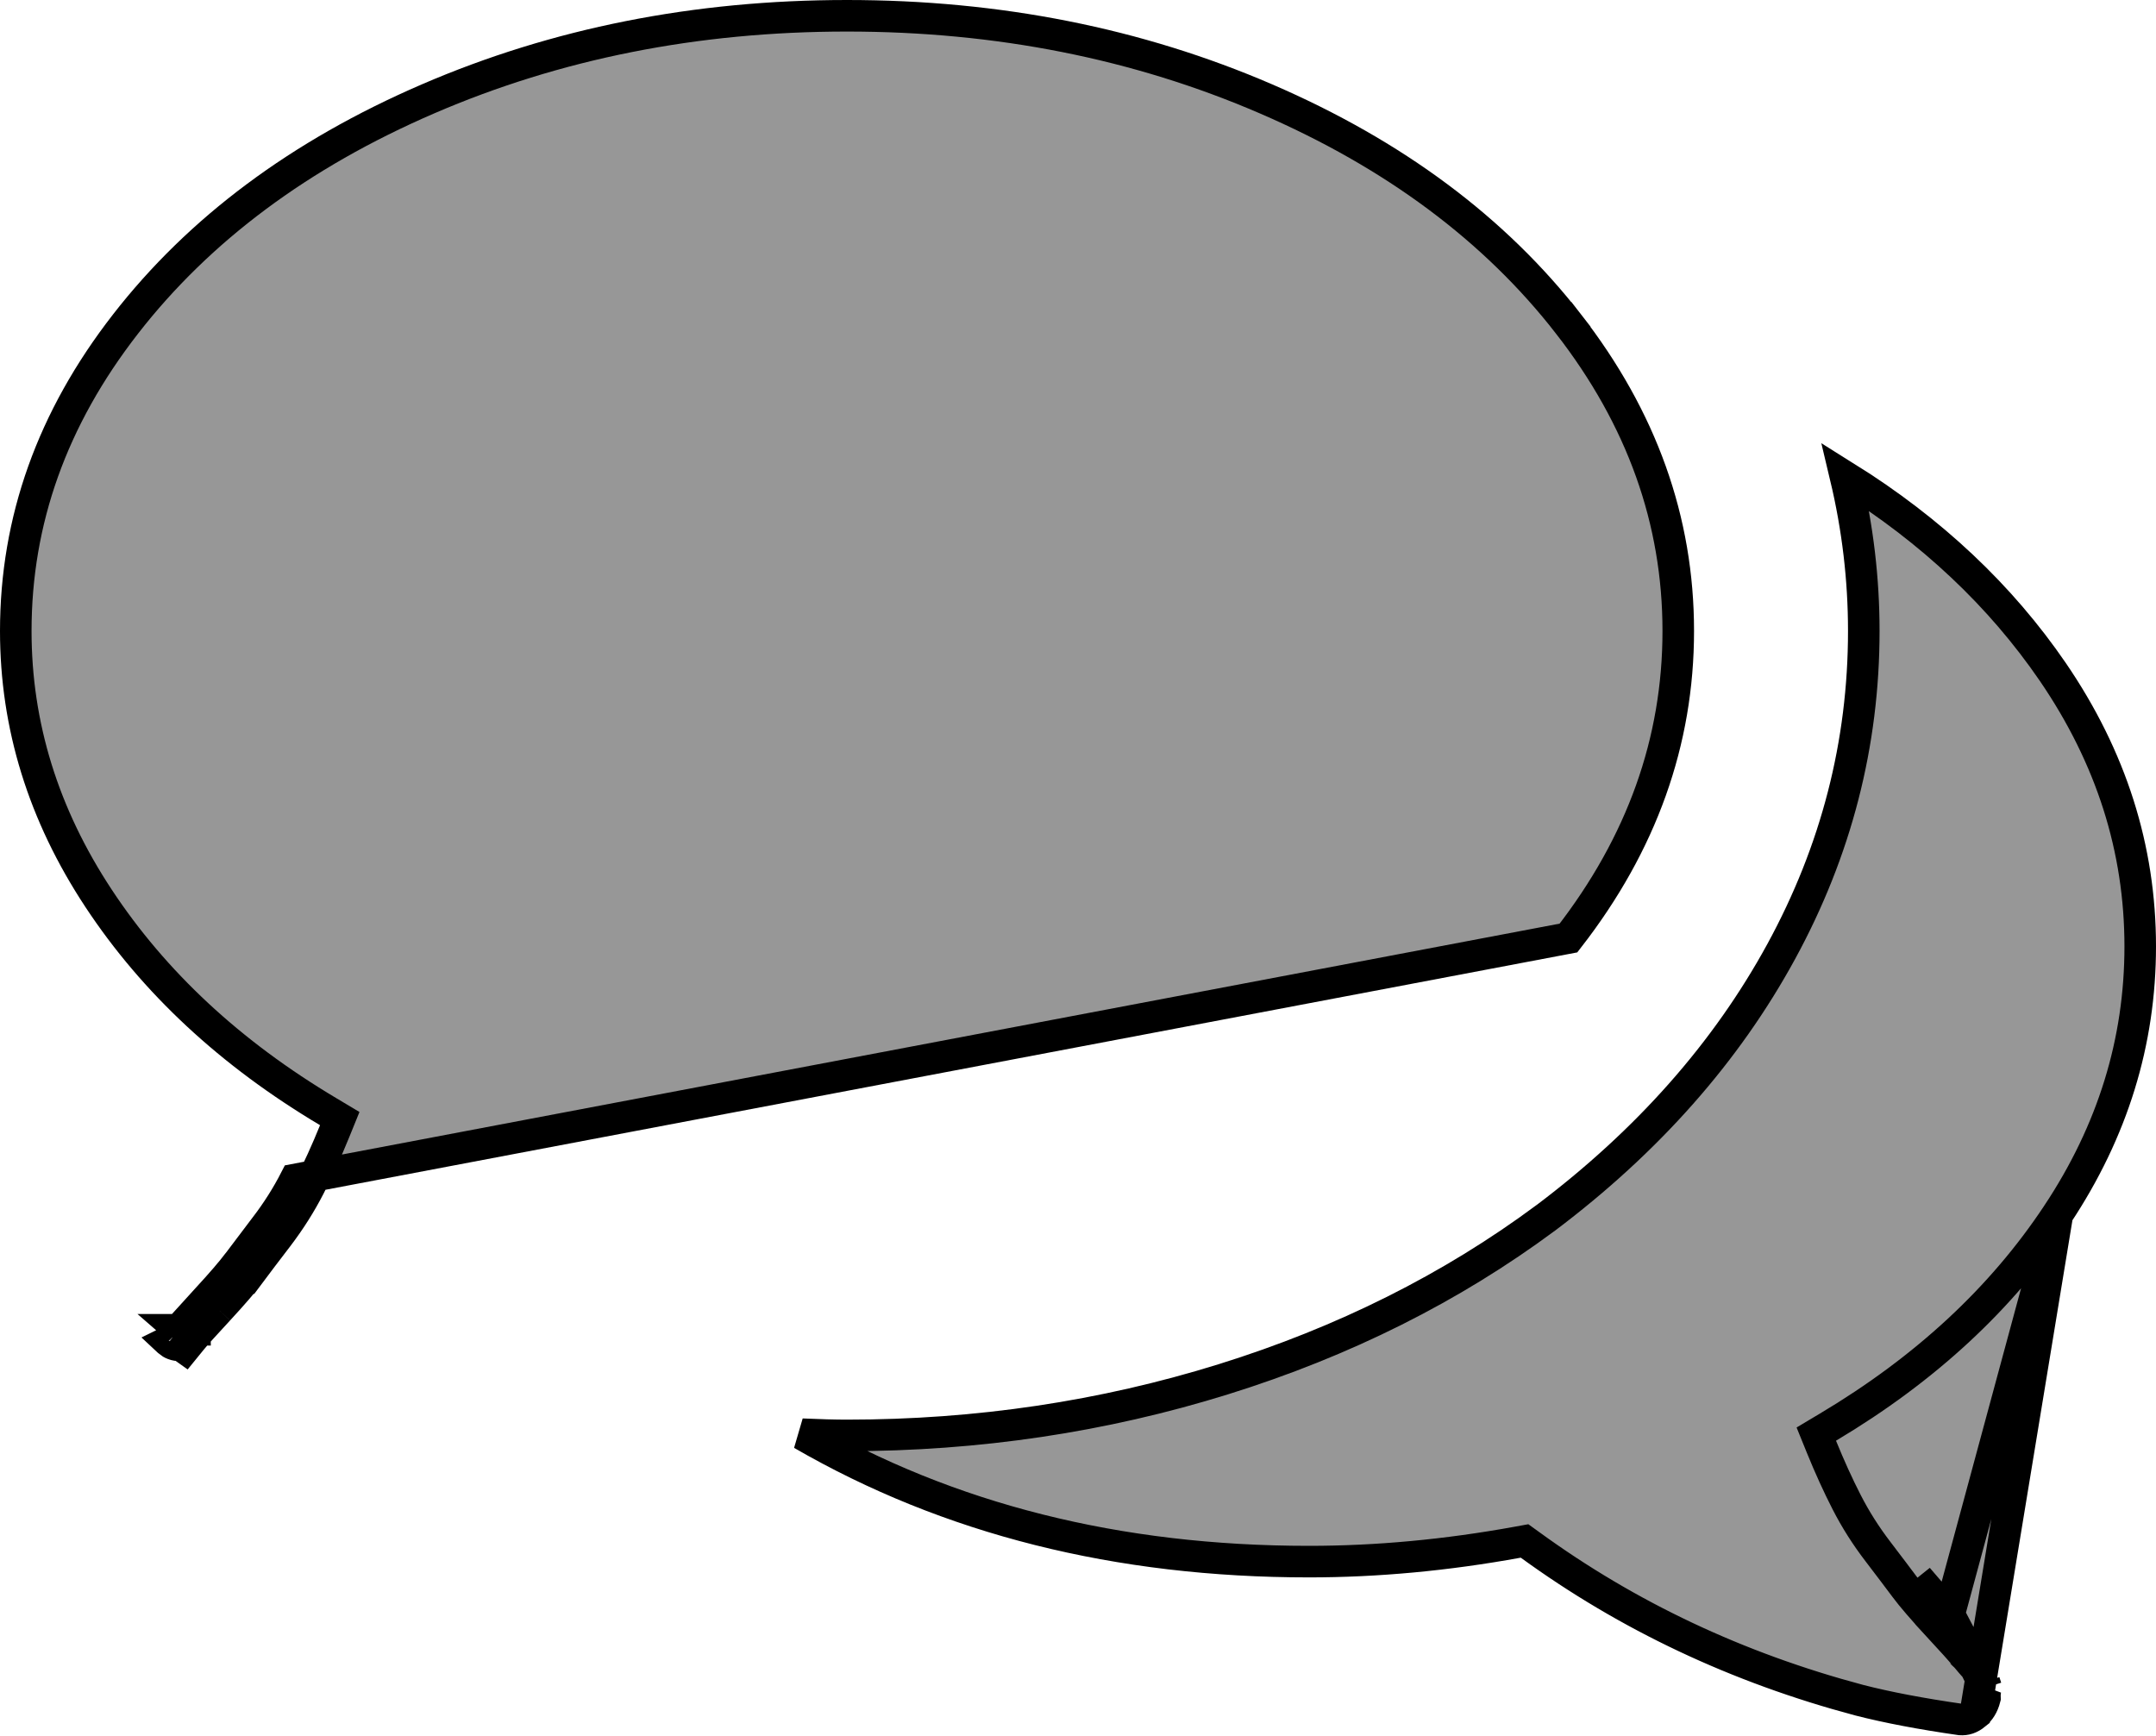
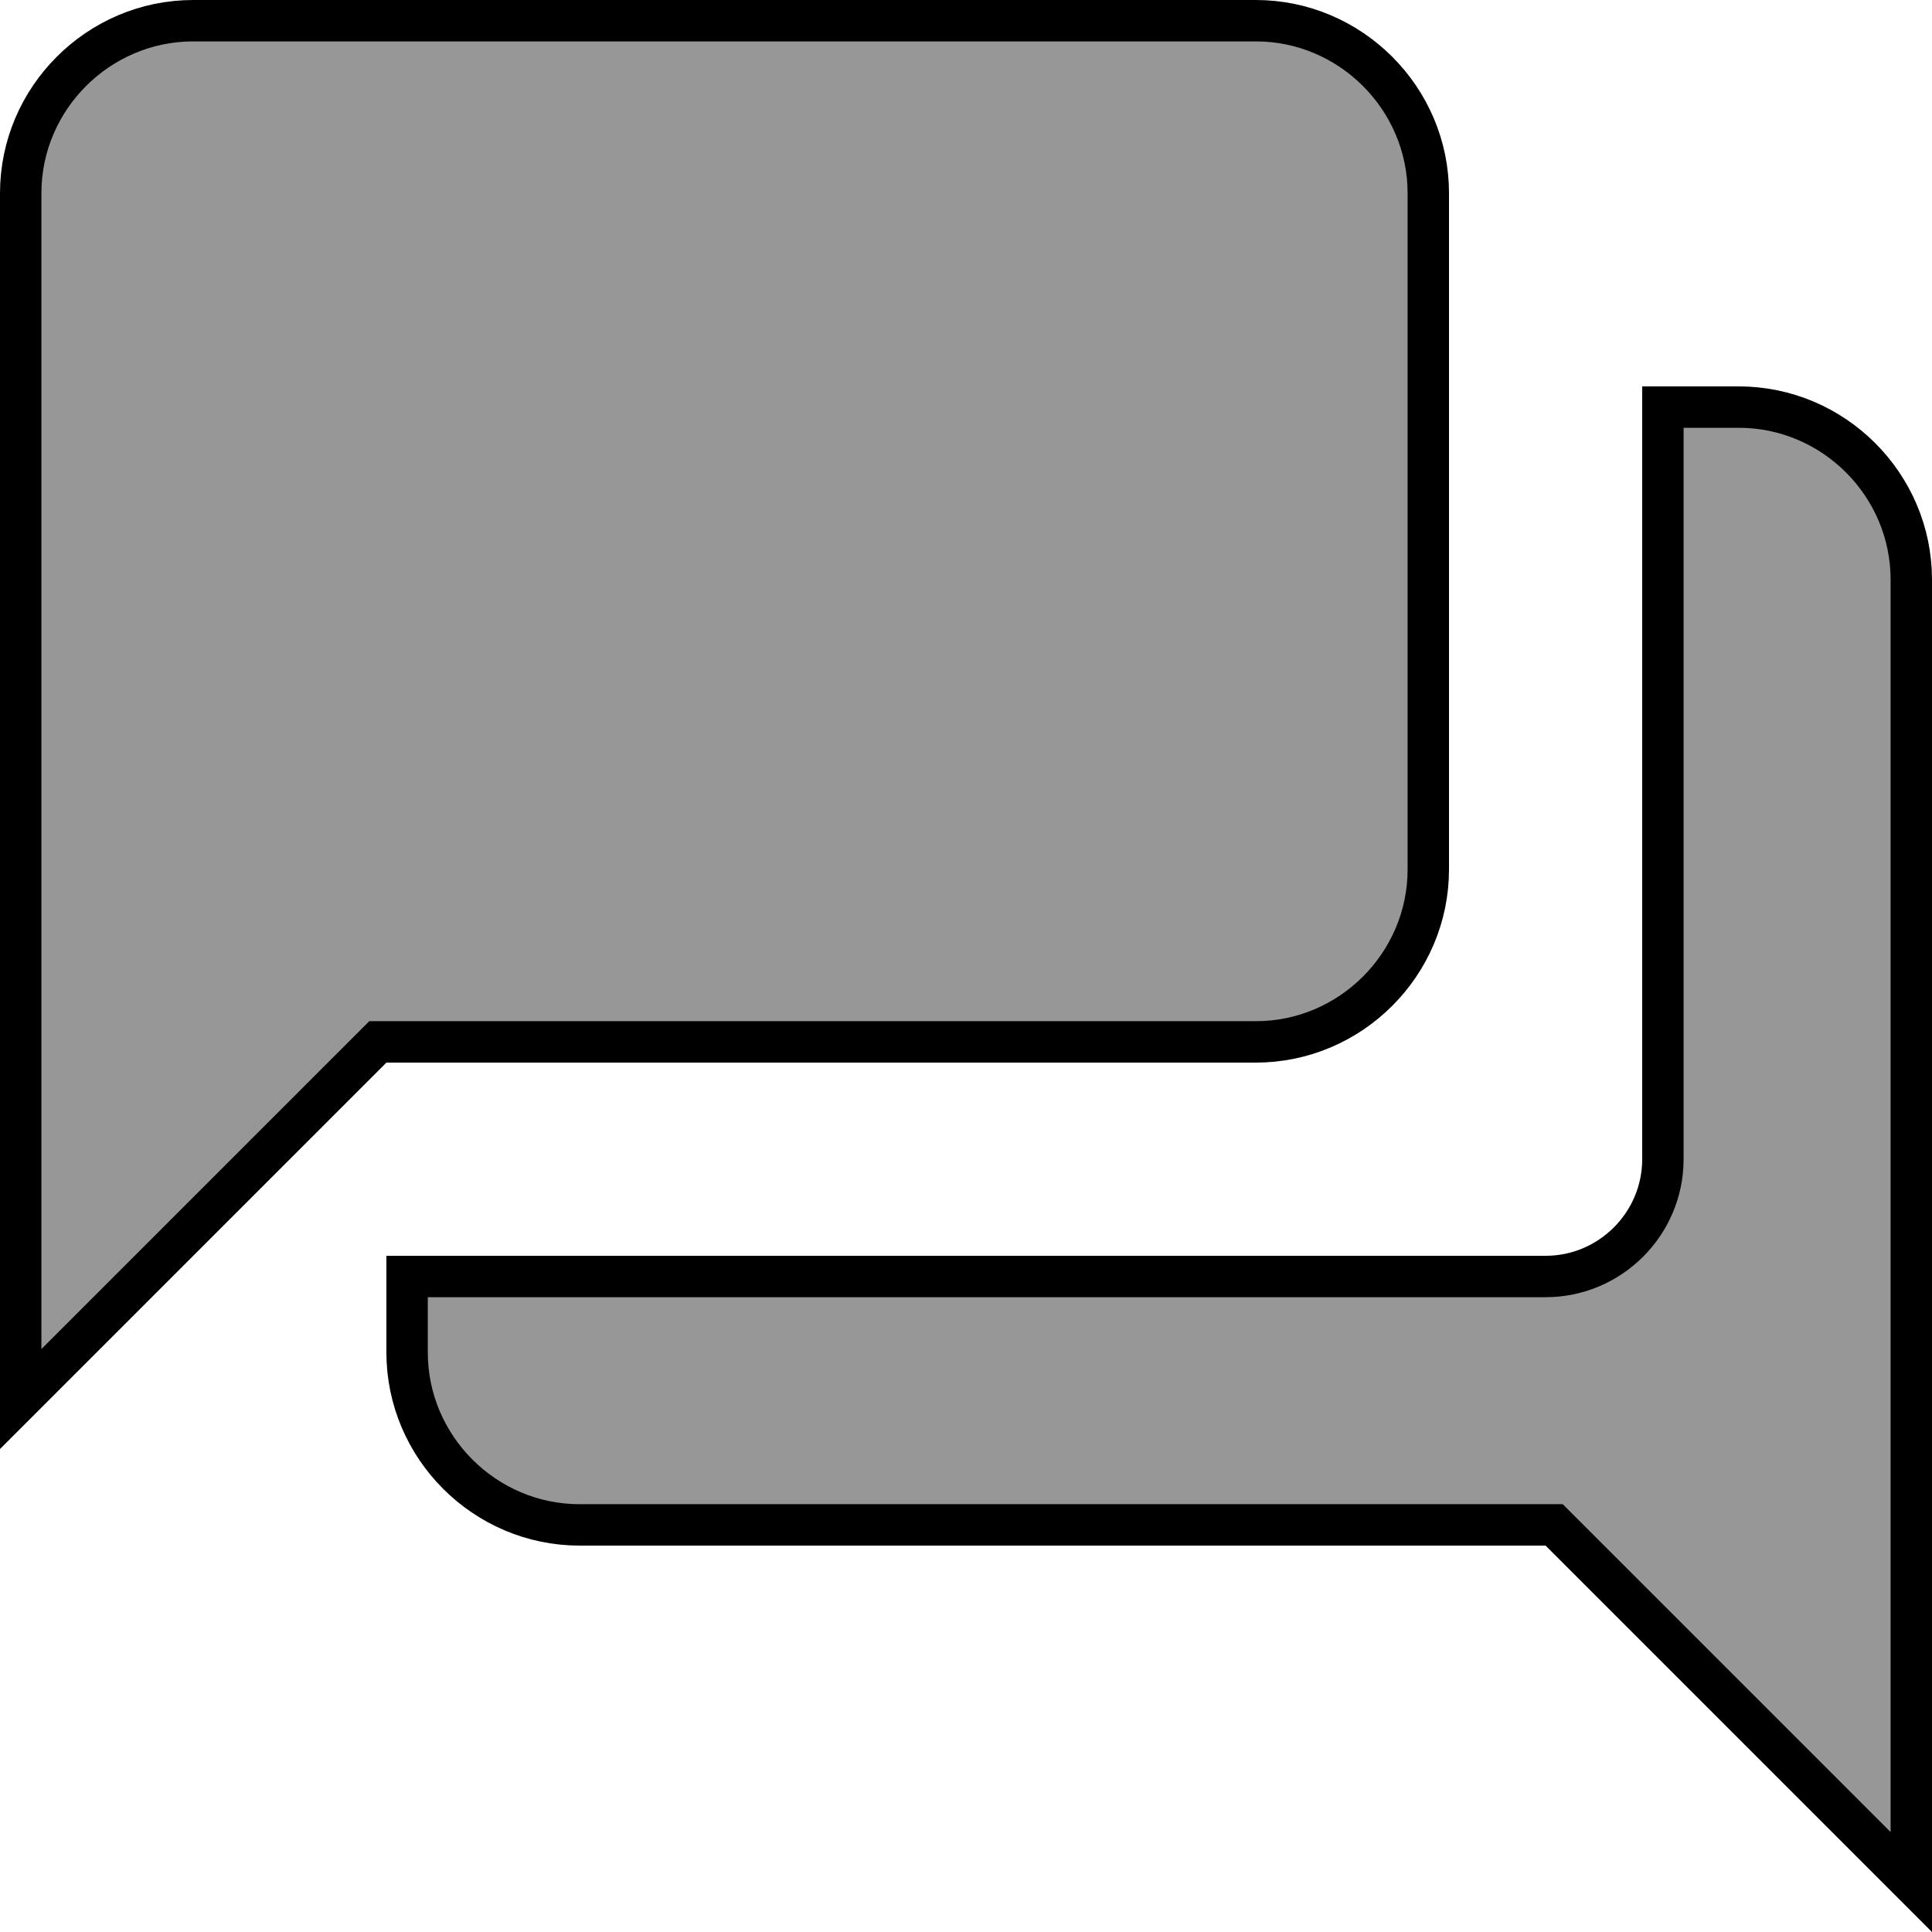
- <svg xmlns="http://www.w3.org/2000/svg" width="41" height="33" viewBox="0 0 41 33" fill="none">
-   <path d="M4.53 24.011L4.771 24.19C4.892 24.028 5.063 23.802 5.284 23.514C5.515 23.21 5.715 22.895 5.884 22.566L5.884 22.566C6.049 22.244 6.209 21.893 6.364 21.511L6.461 21.272L6.24 21.14C4.383 20.035 2.93 18.683 1.875 17.084L1.875 17.084C0.823 15.49 0.3 13.796 0.3 11.999C0.3 9.899 0.991 7.956 2.388 6.161L2.388 6.161C3.786 4.363 5.699 2.934 8.138 1.881C10.577 0.828 13.232 0.3 16.107 0.3C18.983 0.3 21.638 0.828 24.077 1.881C26.516 2.934 28.429 4.363 29.827 6.16L30.064 5.976L29.827 6.16C31.223 7.956 31.915 9.899 31.915 11.999C31.915 14.099 31.223 16.043 29.827 17.838L29.827 17.838L5.617 22.429C5.457 22.741 5.267 23.042 5.045 23.331C4.824 23.621 4.653 23.847 4.53 24.011ZM4.53 24.011L4.771 24.19C4.639 24.367 4.432 24.607 4.156 24.906M4.53 24.011C4.408 24.175 4.21 24.405 3.936 24.702C3.803 24.845 3.694 24.964 3.608 25.06C3.646 25.095 3.672 25.135 3.686 25.171C3.707 25.222 3.709 25.267 3.709 25.288H3.415C3.423 25.295 3.431 25.303 3.438 25.311L3.438 25.311L3.334 25.405L3.334 25.405L3.26 25.47C3.235 25.502 3.219 25.515 3.215 25.511C3.213 25.51 3.212 25.509 3.21 25.51C3.211 25.511 3.212 25.511 3.213 25.512C3.213 25.512 3.213 25.512 3.213 25.512C3.237 25.533 3.266 25.551 3.301 25.564C3.385 25.596 3.458 25.582 3.492 25.572C3.512 25.566 3.528 25.558 3.541 25.552C3.541 25.552 3.541 25.552 3.541 25.552C3.552 25.546 3.56 25.541 3.565 25.538C3.588 25.523 3.605 25.508 3.612 25.5M4.156 24.906L3.936 24.702L4.156 24.906C4.156 24.906 4.156 24.906 4.156 24.906ZM4.156 24.906C3.879 25.204 3.711 25.392 3.642 25.477L3.336 25.853L3.378 25.785L3.378 25.785C3.386 25.772 3.393 25.761 3.399 25.752C3.402 25.75 3.404 25.748 3.406 25.747C3.436 25.724 3.46 25.698 3.471 25.685C3.499 25.654 3.53 25.612 3.562 25.567L3.562 25.567C3.59 25.528 3.606 25.508 3.612 25.5M3.612 25.5C3.616 25.496 3.616 25.495 3.613 25.499C3.613 25.499 3.612 25.5 3.612 25.5ZM3.405 25.284L3.409 25.288M3.405 25.284L3.291 25.431L3.323 25.397L3.419 25.296L3.421 25.293C3.419 25.291 3.417 25.289 3.415 25.288H3.409M3.405 25.284C3.408 25.283 3.409 25.284 3.409 25.288M3.409 25.288C3.41 25.287 3.411 25.286 3.412 25.285" fill="#979797" stroke="black" stroke-width="0.6" />
-   <path d="M39.125 23.094L39.125 23.094C40.178 21.507 40.7 19.811 40.7 17.998C40.7 16.14 40.148 14.402 39.037 12.777C38.045 11.329 36.734 10.092 35.097 9.07C35.327 10.035 35.443 11.012 35.443 11.998C35.443 14.143 34.919 16.177 33.873 18.095C32.828 20.011 31.334 21.699 29.397 23.159L29.395 23.16L29.395 23.16C27.597 24.494 25.553 25.516 23.265 26.229L23.265 26.229C20.978 26.941 18.591 27.297 16.107 27.297C15.874 27.297 15.588 27.289 15.251 27.274C18.04 28.887 21.251 29.697 24.892 29.697C26.185 29.697 27.509 29.574 28.866 29.327L28.992 29.304L29.096 29.379C30.956 30.732 33.042 31.716 35.356 32.332C35.889 32.469 36.53 32.591 37.281 32.699C37.377 32.706 37.466 32.679 37.561 32.602L39.125 23.094ZM39.125 23.094C38.071 24.685 36.618 26.034 34.761 27.14L34.54 27.272L34.637 27.511C34.792 27.892 34.952 28.244 35.117 28.566C35.285 28.895 35.486 29.211 35.718 29.513C35.938 29.802 36.109 30.027 36.23 30.19L36.23 30.19C36.362 30.367 36.569 30.607 36.846 30.906L37.066 30.702M39.125 23.094L37.066 30.702M37.77 32.091C37.76 32.12 37.755 32.147 37.752 32.166C37.746 32.208 37.745 32.252 37.747 32.293C37.711 32.433 37.647 32.531 37.561 32.601L37.77 32.091ZM37.77 32.091L37.741 32.001L37.736 31.985L37.77 32.091ZM37.066 30.702C36.791 30.405 36.593 30.175 36.471 30.011L37.066 30.702ZM37.066 30.702L36.845 30.905C37.121 31.204 37.29 31.392 37.359 31.477L37.368 31.488L37.377 31.498C37.377 31.498 37.378 31.498 37.378 31.499C37.379 31.5 37.381 31.502 37.383 31.504L37.4 31.523C37.413 31.539 37.431 31.56 37.453 31.586L37.455 31.587C37.499 31.64 37.539 31.687 37.57 31.718L37.571 31.72L37.571 31.72C37.572 31.72 37.573 31.722 37.576 31.725C37.579 31.729 37.584 31.734 37.589 31.741C37.6 31.756 37.615 31.775 37.632 31.8L37.632 31.8C37.663 31.844 37.681 31.874 37.689 31.891L37.066 30.702Z" fill="#979797" stroke="black" stroke-width="0.6" />
+ <svg xmlns="http://www.w3.org/2000/svg" width="28" height="28" viewBox="0 0 28 28" fill="none">
+   <path d="M22.612 22.188L22.524 22.1H22.4H8.4C7.026 22.1 5.9 20.974 5.9 19.6V18.5H22.4C23.336 18.5 24.1 17.736 24.1 16.8V5.9H25.2C26.574 5.9 27.7 7.026 27.7 8.4V27.276L22.612 22.188ZM5.6 15.1H5.476L5.388 15.188L0.3 20.276V2.8C0.3 1.426 1.426 0.3 2.8 0.3H18.2C19.574 0.3 20.7 1.426 20.7 2.8V12.6C20.7 13.974 19.574 15.1 18.2 15.1H5.6Z" fill="#979797" stroke="black" stroke-width="0.6" />
</svg>
